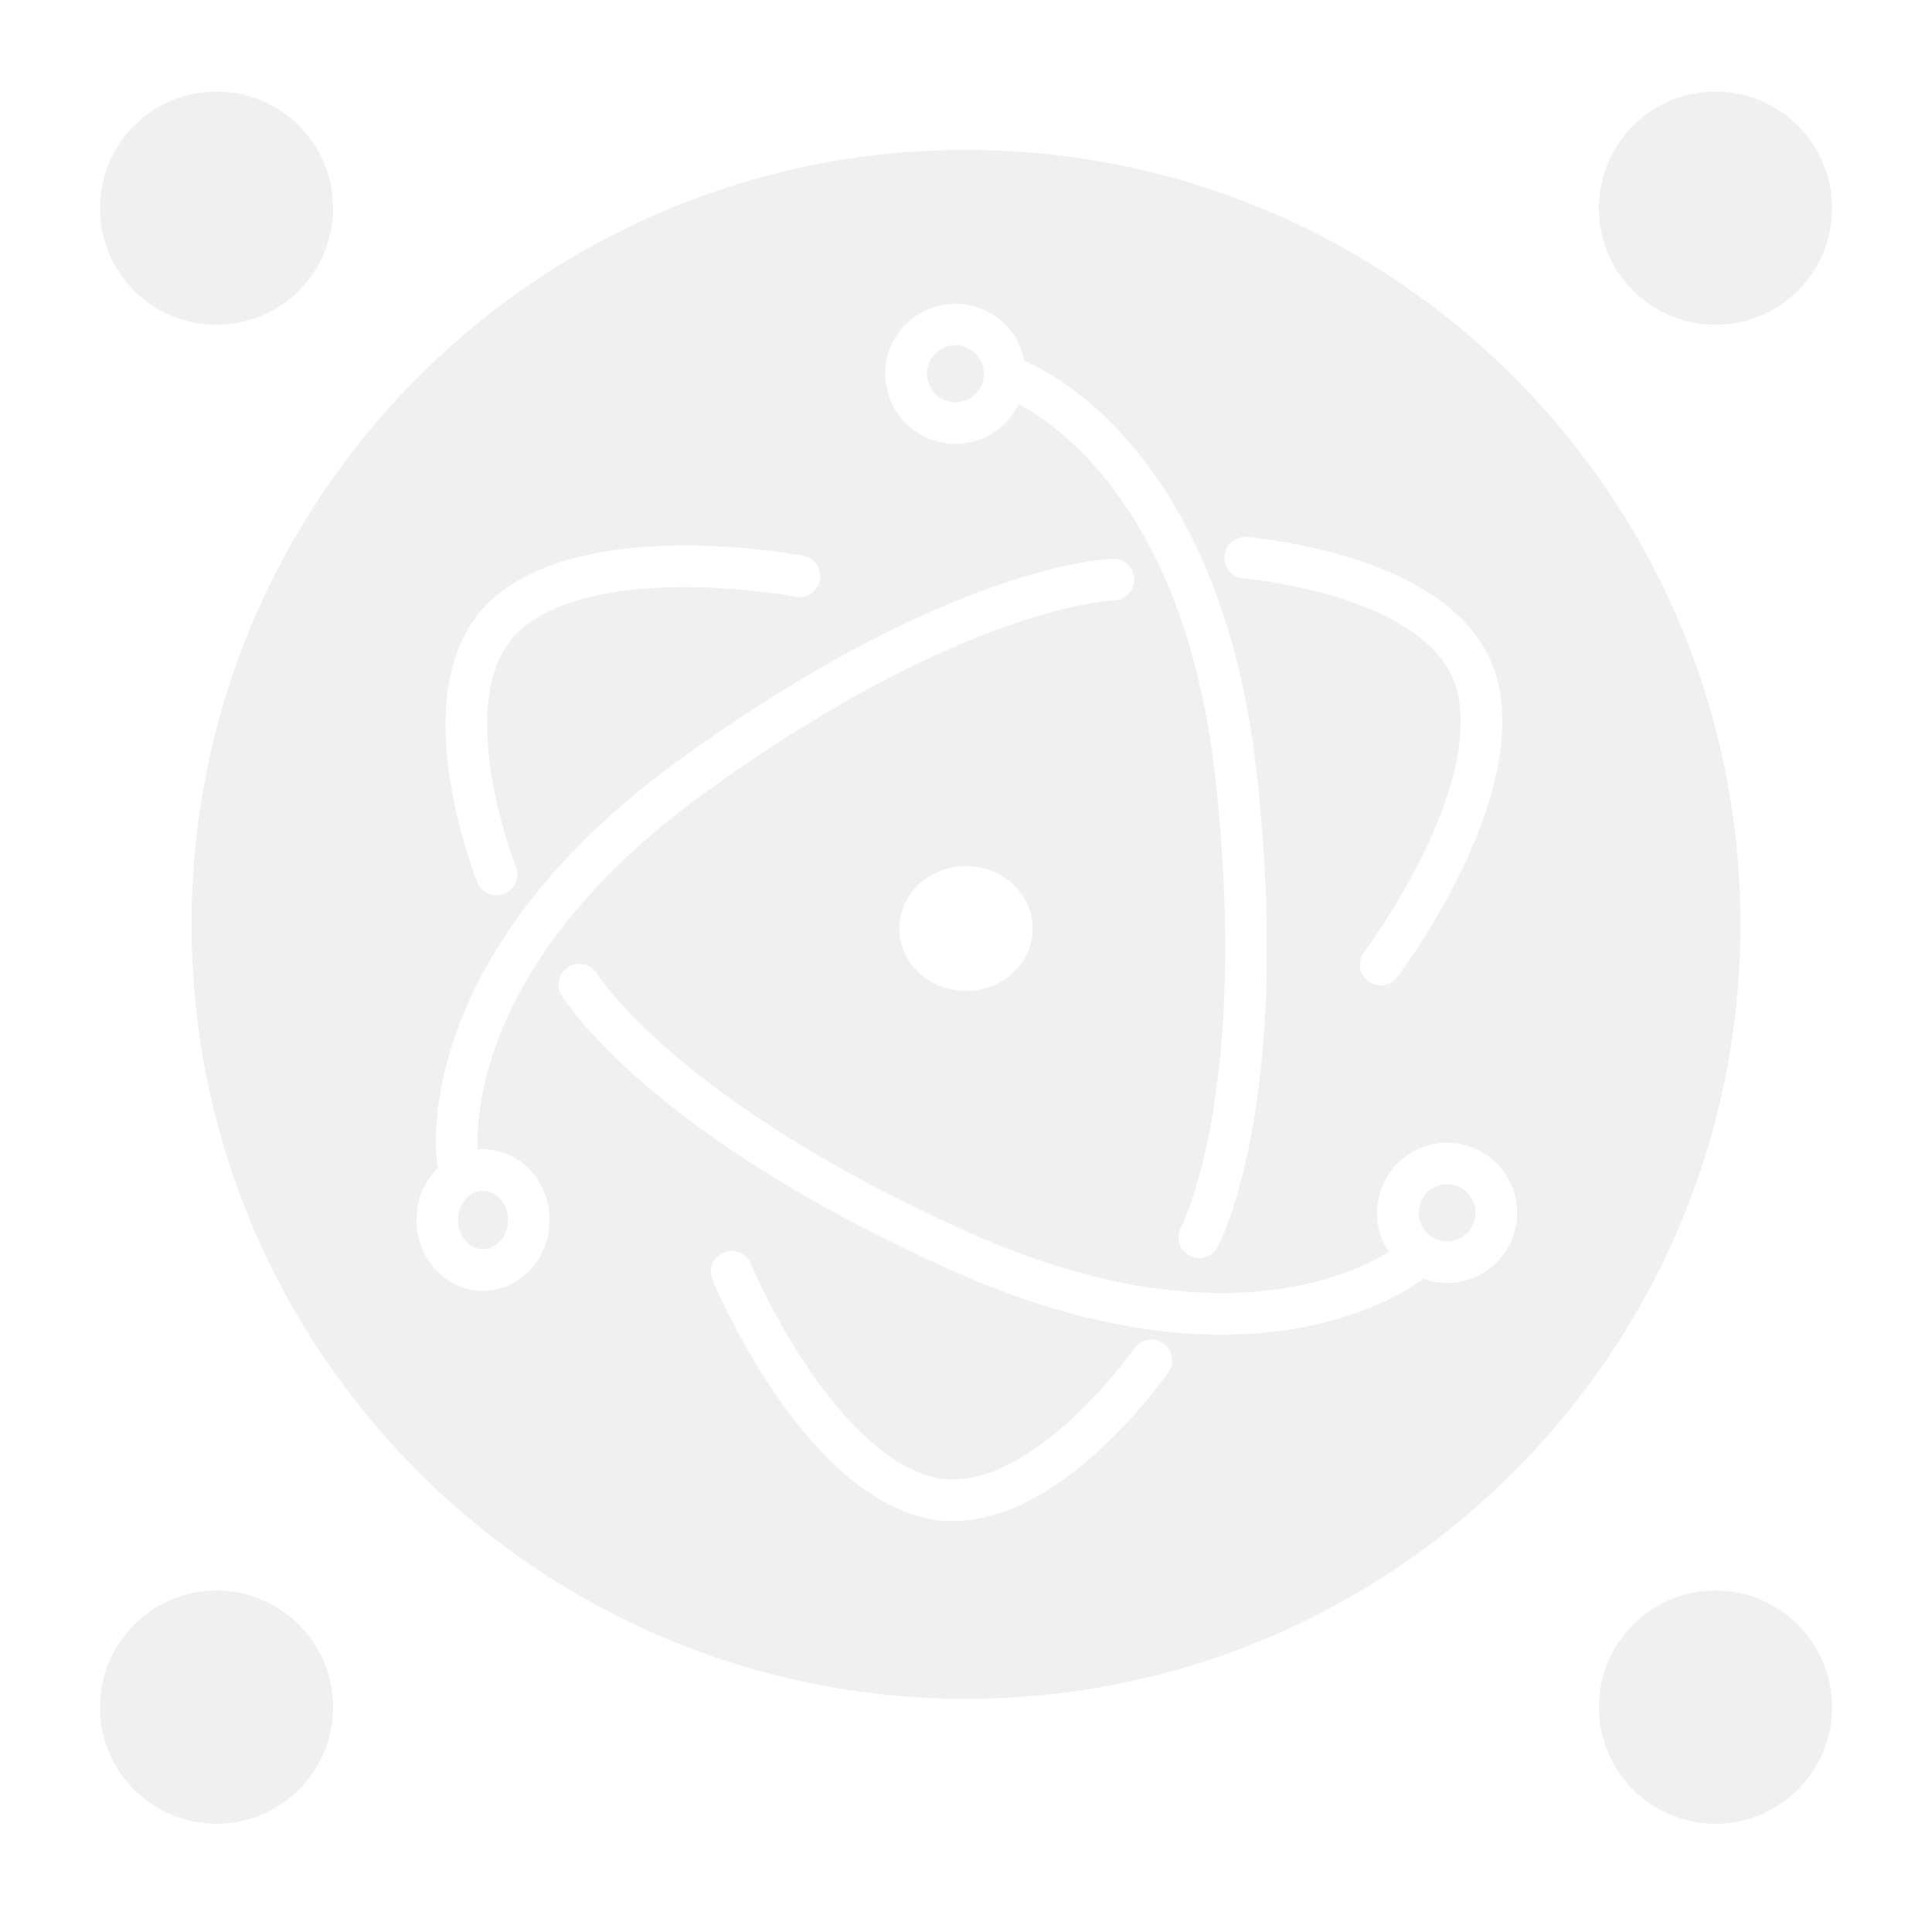
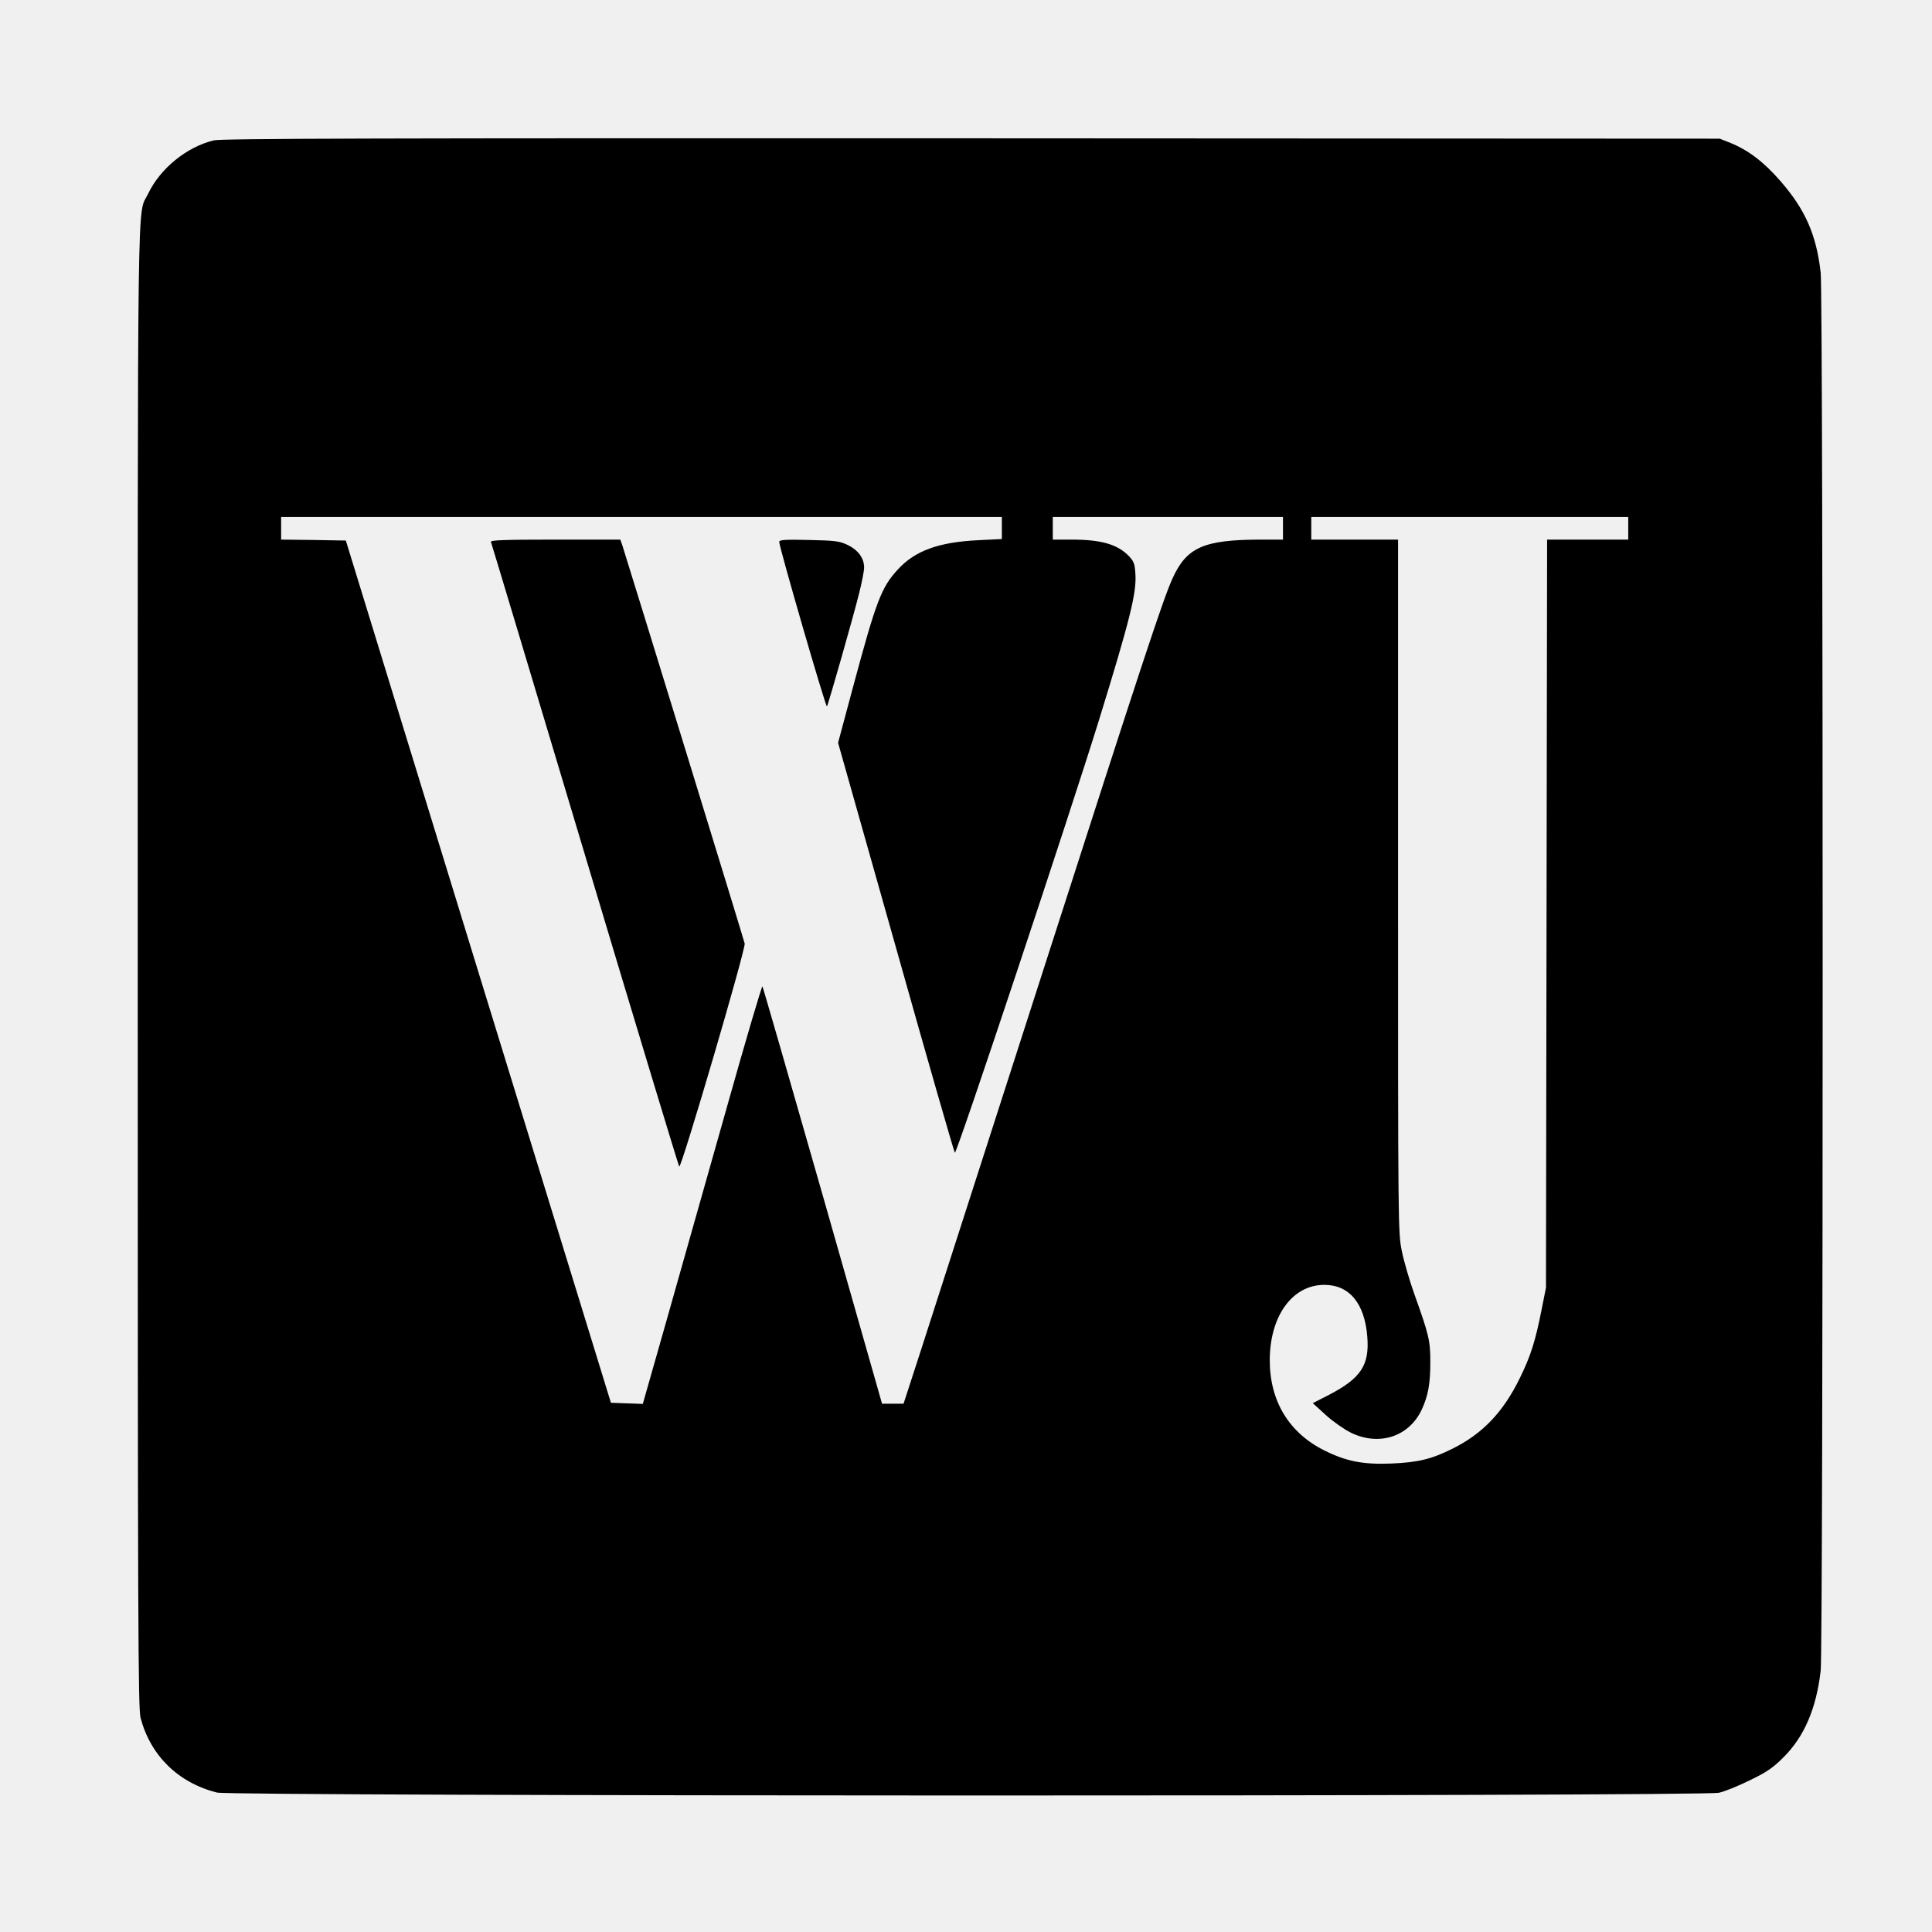
- <svg xmlns="http://www.w3.org/2000/svg" width="232" height="232" viewBox="0 0 232 232" fill="none">
-   <g filter="url(#filter0_b)">
-     <path d="M231.5 1V0.5H231H1H0.5V1V231V231.5H1H231H231.5V231V1ZM40.5 25C40.5 33.008 34.008 39.5 26 39.5C17.992 39.5 11.5 33.008 11.5 25C11.5 16.992 17.992 10.5 26 10.5C34.008 10.5 40.5 16.992 40.5 25ZM220.5 25C220.5 33.008 214.008 39.5 206 39.5C197.992 39.5 191.5 33.008 191.5 25C191.5 16.992 197.992 10.5 206 10.5C214.008 10.5 220.5 16.992 220.5 25ZM40.5 205C40.5 213.008 34.008 219.5 26 219.5C17.992 219.5 11.5 213.008 11.5 205C11.5 196.992 17.992 190.5 26 190.5C34.008 190.5 40.5 196.992 40.5 205ZM220.5 205C220.5 213.008 214.008 219.5 206 219.5C197.992 219.5 191.5 213.008 191.5 205C191.5 196.992 197.992 190.5 206 190.5C214.008 190.5 220.5 196.992 220.5 205ZM209.5 111C209.5 162.639 167.639 204.5 116 204.5C64.361 204.5 22.5 162.639 22.5 111C22.5 59.361 64.361 17.5 116 17.5C167.639 17.5 209.5 59.361 209.5 111Z" fill="white" stroke="white" />
-     <path d="M63.5 146.5C63.5 149.959 60.897 152.5 58 152.5C55.103 152.5 52.5 149.959 52.5 146.5C52.5 143.041 55.103 140.5 58 140.5C60.897 140.5 63.5 143.041 63.5 146.5Z" stroke="white" stroke-width="5" />
-     <path d="M54.986 139.466C54.986 139.466 51.197 116.315 83.187 93.165C115.178 70.014 133.698 69.593 133.698 69.593" stroke="white" stroke-width="5" stroke-linecap="round" />
-     <path d="M178.902 142.686C177.27 139.853 173.652 138.88 170.819 140.512C167.987 142.144 167.014 145.762 168.646 148.595C170.277 151.427 173.896 152.4 176.728 150.768C179.561 149.137 180.534 145.518 178.902 142.686Z" stroke="white" stroke-width="5" />
-     <path d="M169.409 151.555C169.409 151.555 151.24 166.394 115.211 150.232C79.182 134.07 69.572 118.232 69.572 118.232" stroke="white" stroke-width="5" stroke-linecap="round" />
-     <path d="M109.577 41.971C107.966 44.814 108.964 48.426 111.808 50.038C114.651 51.65 118.263 50.651 119.875 47.807C121.487 44.964 120.488 41.352 117.645 39.74C114.801 38.129 111.189 39.127 109.577 41.971Z" stroke="white" stroke-width="5" />
-     <path d="M122.038 45.647C122.038 45.647 144.047 53.767 148.412 93.013C152.778 132.259 144.012 148.579 144.012 148.579" stroke="white" stroke-width="5" stroke-linecap="round" />
-     <path d="M59.633 105C59.633 105 50.437 82.104 61.305 73.362C72.174 64.619 96 69.199 96 69.199" stroke="white" stroke-width="5" stroke-linecap="round" />
-     <path d="M149.532 66.978C149.532 66.978 174.391 68.913 177.477 82.638C180.564 96.363 165.799 115.833 165.799 115.833" stroke="white" stroke-width="5" stroke-linecap="round" />
-     <path d="M138.248 163.363C138.248 163.363 124.023 183.841 110.618 179.573C97.213 175.305 87.866 152.728 87.866 152.728" stroke="white" stroke-width="5" stroke-linecap="round" />
-     <path d="M116 119C120.418 119 124 115.642 124 111.5C124 107.358 120.418 104 116 104C111.582 104 108 107.358 108 111.5C108 115.642 111.582 119 116 119Z" fill="white" />
+ <svg xmlns="http://www.w3.org/2000/svg" version="1.0" width="1024pt" height="1024pt" viewBox="0 0 1024 1024" preserveAspectRatio="xMidYMid meet">
+   <g transform="translate(0,1024) scale(0.1,-0.1)" fill="#000000" stroke="none">
+     <path d="M1133 9496 c-144 -35 -284 -149 -348 -283 -59 -124 -55 189 -55 -4093 0 -3498 2 -3932 15 -3985 53 -200 199 -344 405 -396 79 -20 7874 -21 7961 -1 31 7 105 37 165 67 88 42 123 67 176 120 111 110 175 260 198 460 14 124 14 7286 0 7410 -23 201 -81 333 -213 485 -88 101 -169 163 -264 202 l-58 23 -3965 2 c-3147 1 -3976 -1 -4017 -11z m4177 -2054 l0 -59 -122 -6 c-213 -10 -338 -56 -429 -155 -88 -96 -114 -163 -239 -628 l-78 -291 307 -1086 c168 -598 309 -1087 312 -1087 12 0 608 1790 764 2294 164 531 199 673 193 771 -3 55 -8 69 -33 96 -61 64 -148 89 -305 89 l-100 0 0 60 0 60 610 0 610 0 0 -60 0 -60 -122 0 c-299 -1 -389 -41 -464 -207 -51 -114 -154 -425 -689 -2089 -306 -951 -597 -1854 -646 -2007 l-90 -277 -57 0 -57 0 -314 1103 c-173 606 -317 1105 -320 1109 -3 4 -91 -293 -194 -660 -104 -367 -245 -866 -314 -1110 l-126 -443 -85 3 -84 3 -703 2285 -702 2285 -172 3 -171 2 0 60 0 60 1910 0 1910 0 0 -58z m3320 -2 l0 -60 -215 0 -215 0 -3 -1982 -3 -1983 -22 -110 c-34 -174 -59 -252 -117 -370 -89 -182 -199 -296 -360 -375 -109 -54 -179 -71 -320 -77 -149 -6 -238 11 -353 68 -189 93 -292 262 -292 479 0 235 120 400 289 400 133 0 214 -98 228 -275 12 -151 -34 -220 -203 -308 l-86 -44 68 -62 c37 -34 97 -76 133 -94 150 -74 310 -22 377 123 34 73 45 138 45 250 0 115 -7 144 -85 362 -25 70 -55 172 -66 227 -20 97 -20 132 -20 1935 l0 1836 -230 0 -230 0 0 60 0 60 840 0 840 0 0 -60z" />
+     <path d="M2602 7368 c3 -7 227 -753 498 -1658 271 -905 496 -1648 500 -1653 11 -12 353 1153 347 1182 -4 20 -592 1932 -648 2109 l-11 32 -345 0 c-272 0 -344 -3 -341 -12z" />
+     <path d="M4130 7368 c0 -28 247 -881 253 -872 8 13 139 473 171 601 14 56 26 117 26 135 0 49 -31 92 -86 119 -44 21 -65 24 -206 27 -127 3 -158 1 -158 -10z" />
  </g>
-   <defs>
-     <filter id="filter0_b" x="-4" y="-4" width="240" height="240" filterUnits="userSpaceOnUse" color-interpolation-filters="sRGB">
-       <feFlood flood-opacity="0" result="BackgroundImageFix" />
-       <feGaussianBlur in="BackgroundImage" stdDeviation="2" />
-       <feComposite in2="SourceAlpha" operator="in" result="effect1_backgroundBlur" />
-       <feBlend mode="normal" in="SourceGraphic" in2="effect1_backgroundBlur" result="shape" />
-     </filter>
-   </defs>
</svg>
